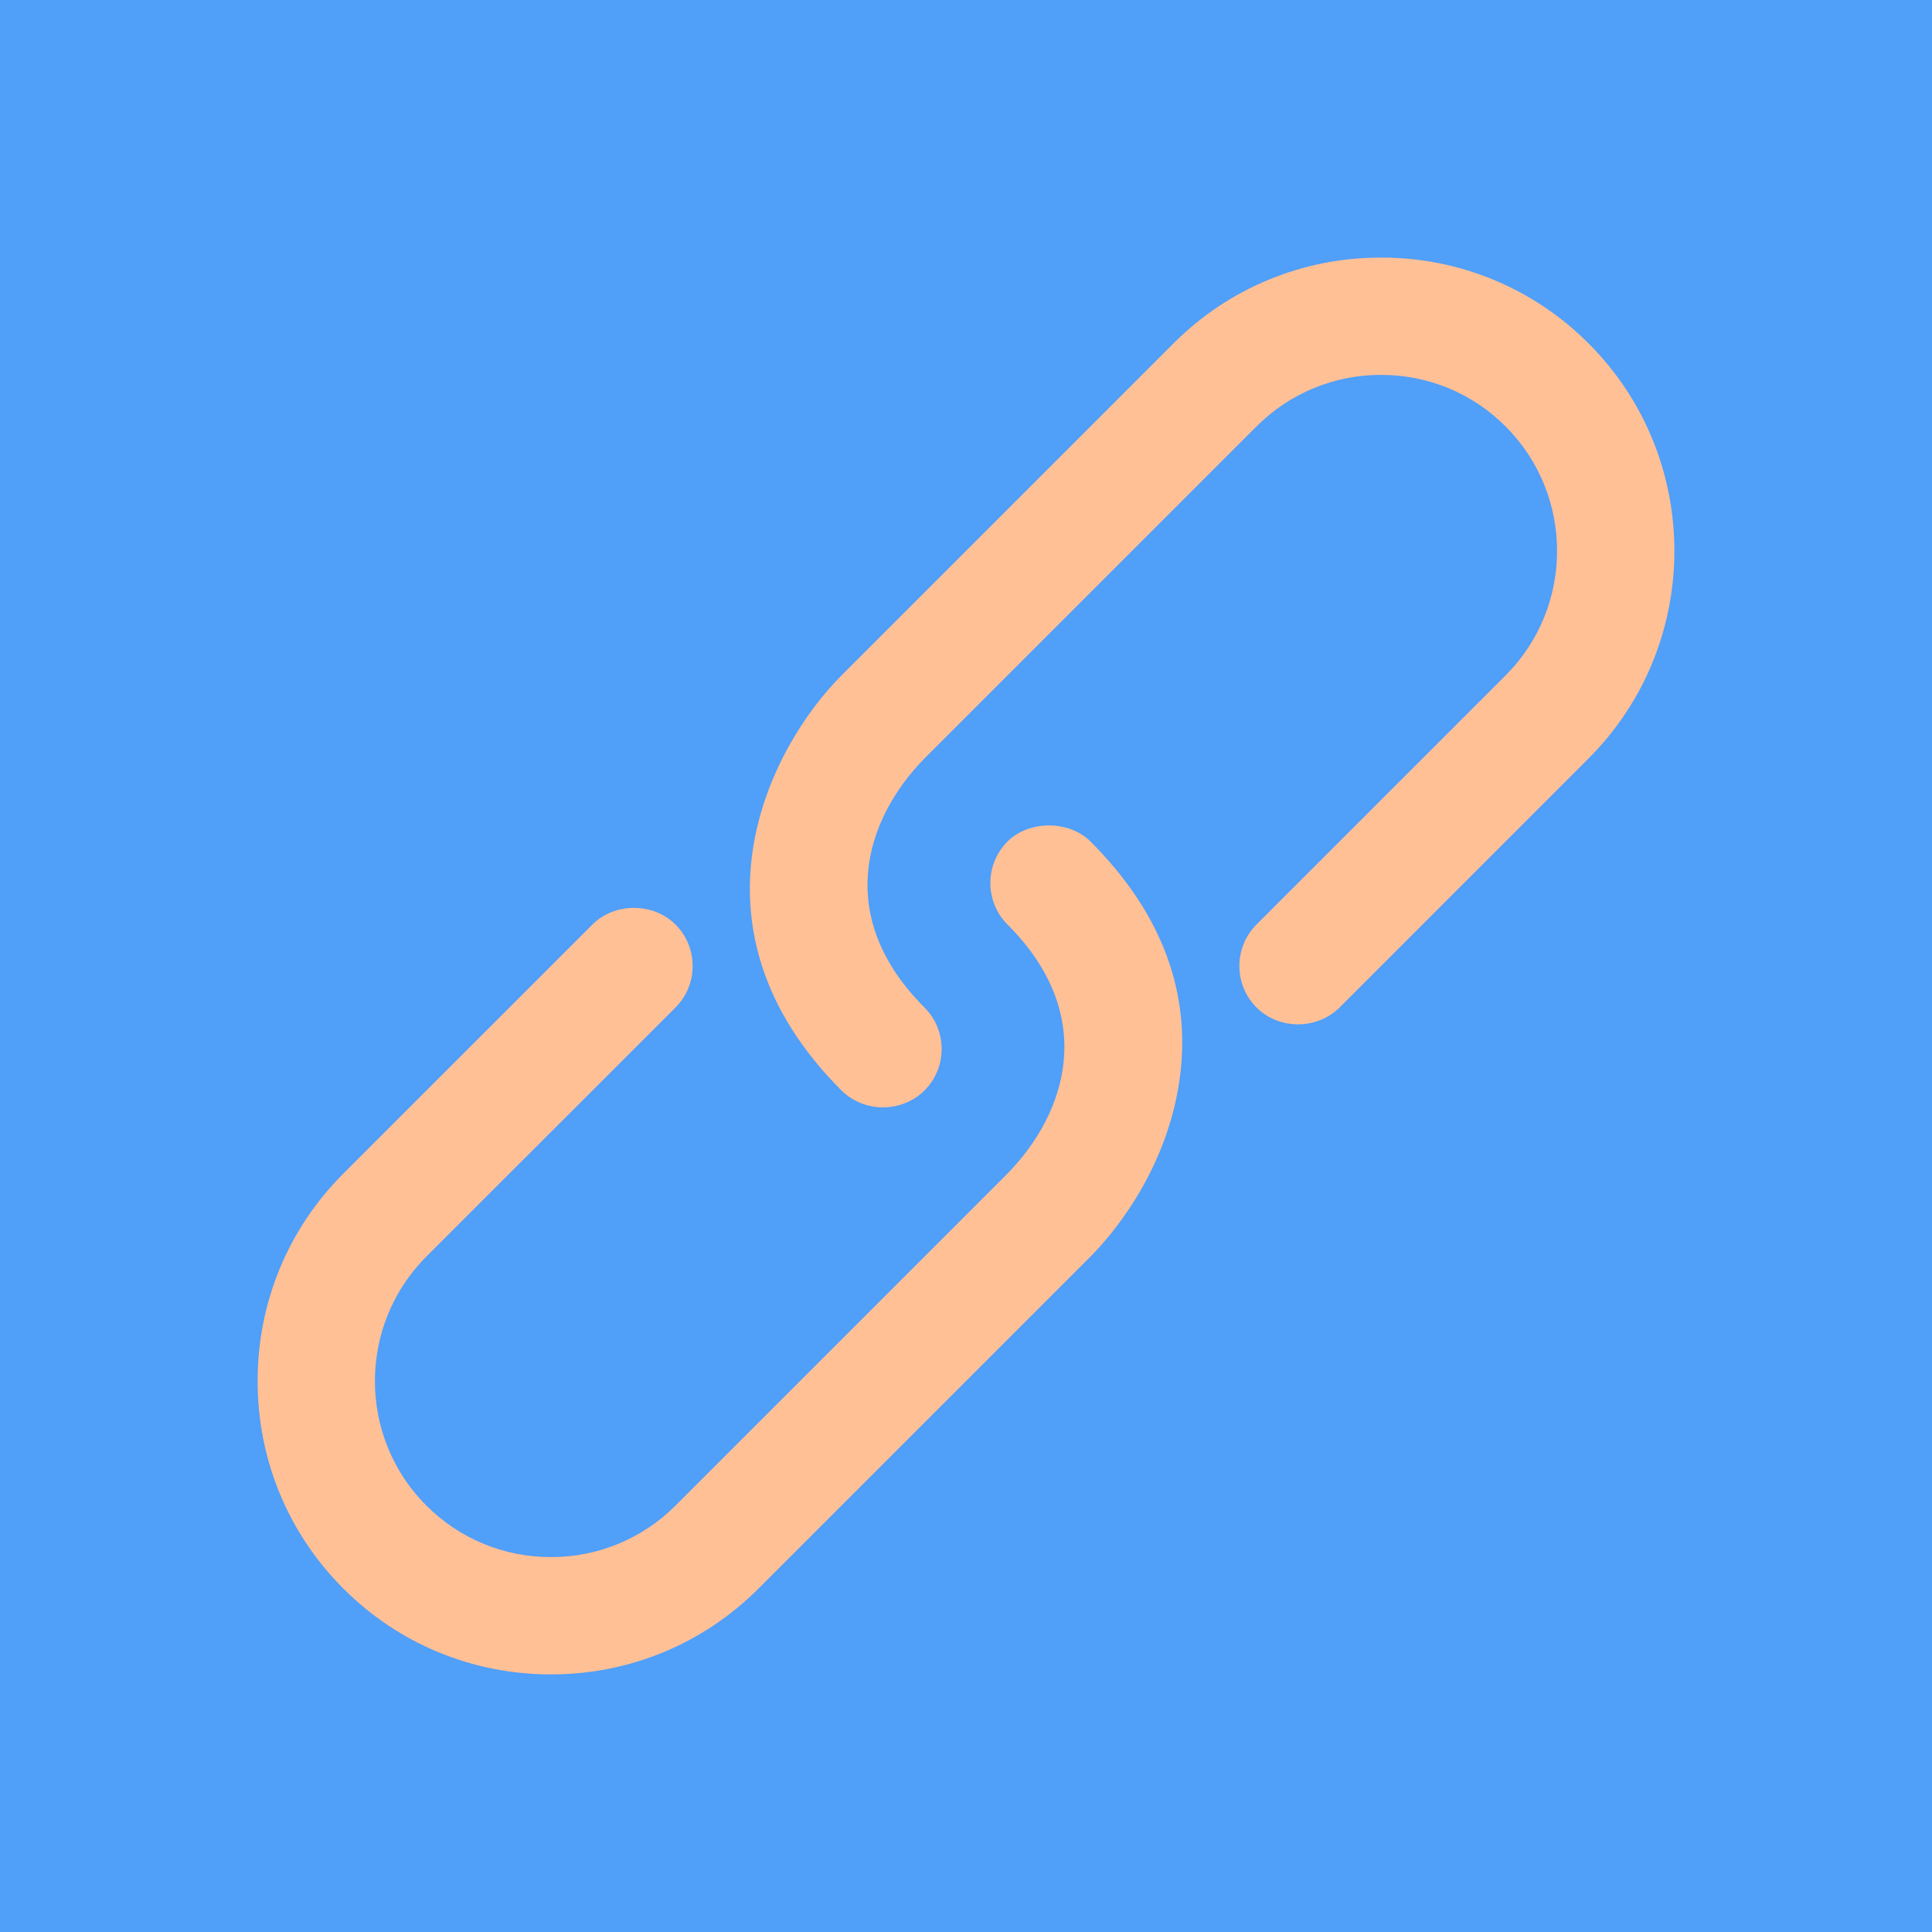
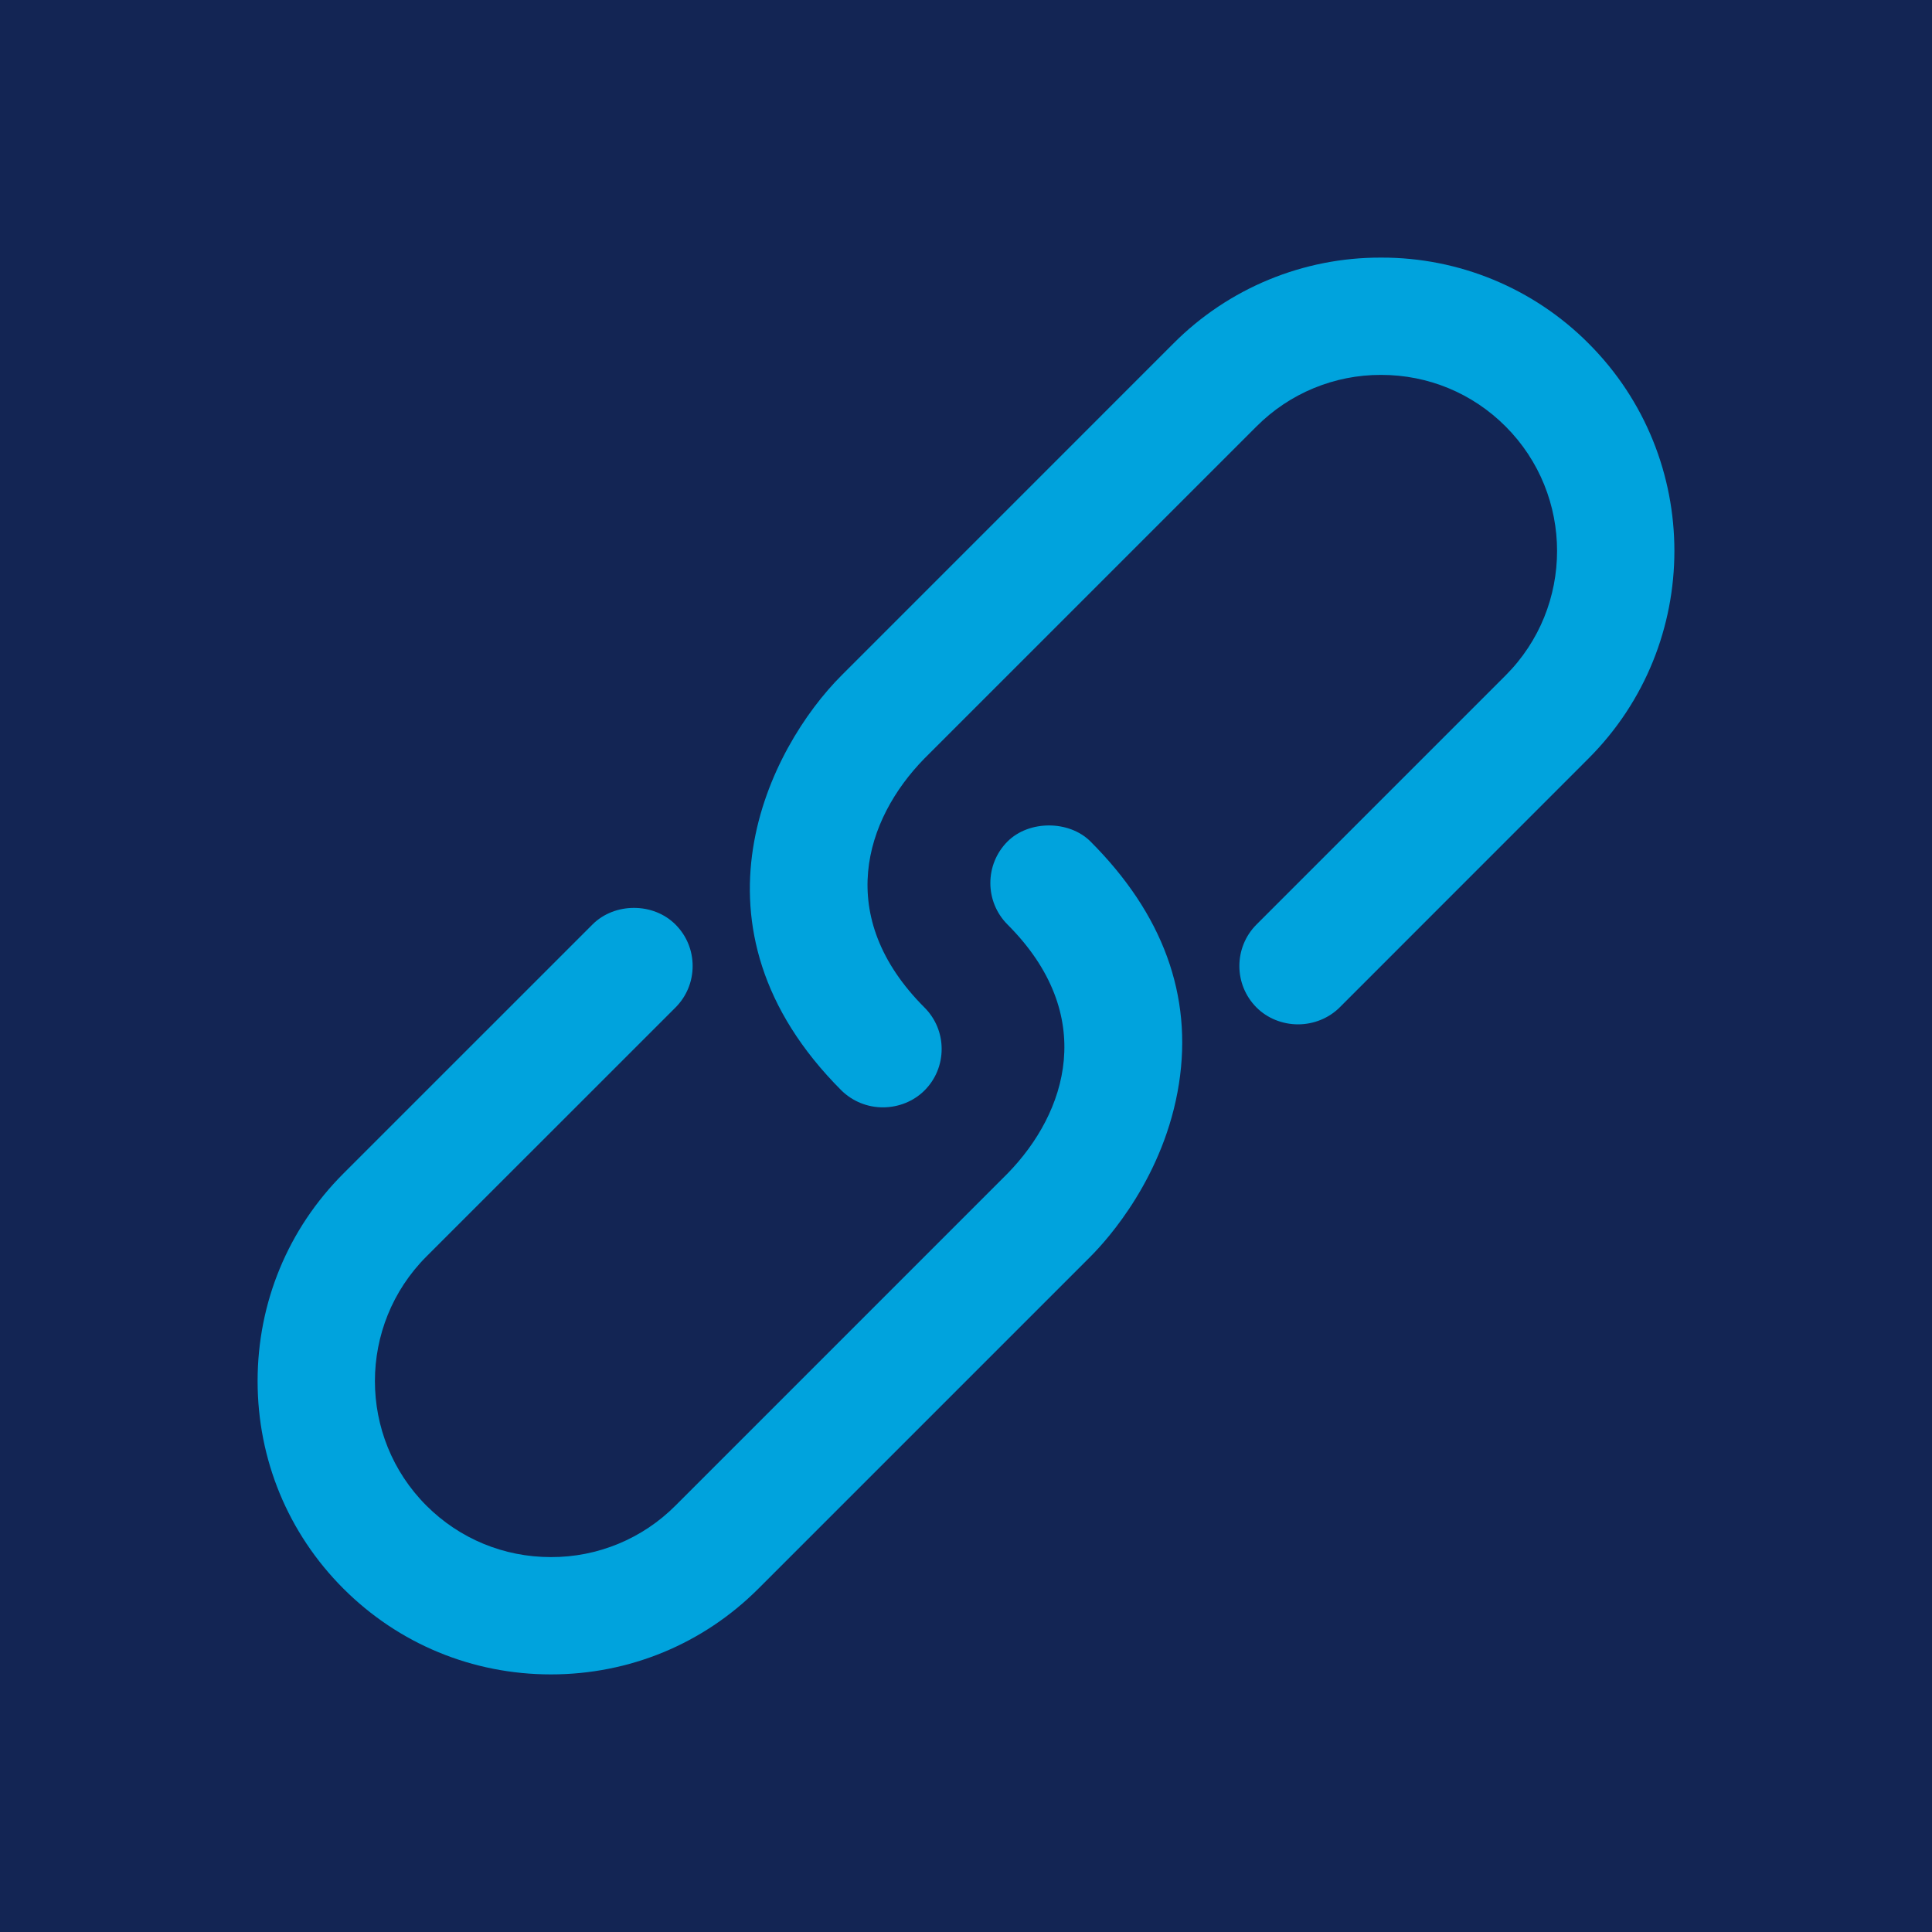
<svg xmlns="http://www.w3.org/2000/svg" data-v-fde0c5aa="" viewBox="0 0 300 300" class="icon">
  <defs data-v-fde0c5aa="" />
-   <rect data-v-fde0c5aa="" fill="#509FF9" x="0" y="0" width="300px" height="300px" class="logo-background-square" />
+   <rect data-v-fde0c5aa="" fill="#132554" x="0" y="0" width="300px" height="300px" class="logo-background-square" />
  <defs data-v-fde0c5aa="" />
-   <g data-v-fde0c5aa="" id="9fea0d0f-64f5-431e-9028-fce67be411b3" fill="#FFC096" stroke="none" transform="matrix(2.690569,0,0,2.690569,14.41349,15.47034)">
+   <g data-v-fde0c5aa="" id="3bea6147-c79a-49dd-958a-84e2c4625fbc" fill="#00A3DD" stroke="none" transform="matrix(2.690569,0,0,2.690569,14.41349,15.47034)">
    <path d="M86.322 14.069a16.82 16.82 0 0 0-11.975-4.952 16.828 16.828 0 0 0-11.979 4.952L43.207 33.232c-4.142 4.143-9.472 14.481.001 23.954a3.407 3.407 0 0 0 2.394.972c.903 0 1.775-.354 2.394-.972.64-.639.992-1.49.992-2.396 0-.904-.351-1.754-.991-2.394-5.238-5.24-3.435-10.861-.011-14.364L67.16 18.86a10.106 10.106 0 0 1 7.189-2.974c2.717 0 5.268 1.056 7.184 2.973 3.963 3.964 3.963 10.412 0 14.373L67.16 47.605a3.392 3.392 0 0 0 0 4.79c.617.618 1.49.973 2.395.973.902 0 1.775-.354 2.396-.971l14.371-14.375c6.606-6.605 6.606-17.351 0-23.953z" />
    <path d="M52.787 42.817a3.393 3.393 0 0 0 0 4.788c5.232 5.232 3.432 10.855.014 14.361L33.625 81.143a10.097 10.097 0 0 1-7.186 2.971c-2.718 0-5.27-1.055-7.188-2.971-3.961-3.96-3.961-10.409 0-14.375l14.375-14.371c.639-.641.991-1.49.991-2.396s-.352-1.756-.991-2.394c-1.277-1.28-3.512-1.28-4.791-.001L14.461 61.979c-3.193 3.192-4.951 7.446-4.951 11.976 0 4.53 1.758 8.783 4.951 11.978 3.193 3.193 7.448 4.951 11.978 4.951 4.529 0 8.783-1.758 11.976-4.951l19.164-19.164c.986-.987 4.271-4.624 5.105-9.978.793-5.093-.926-9.795-5.105-13.975-1.237-1.237-3.558-1.235-4.792.001z" />
  </g>
</svg>
